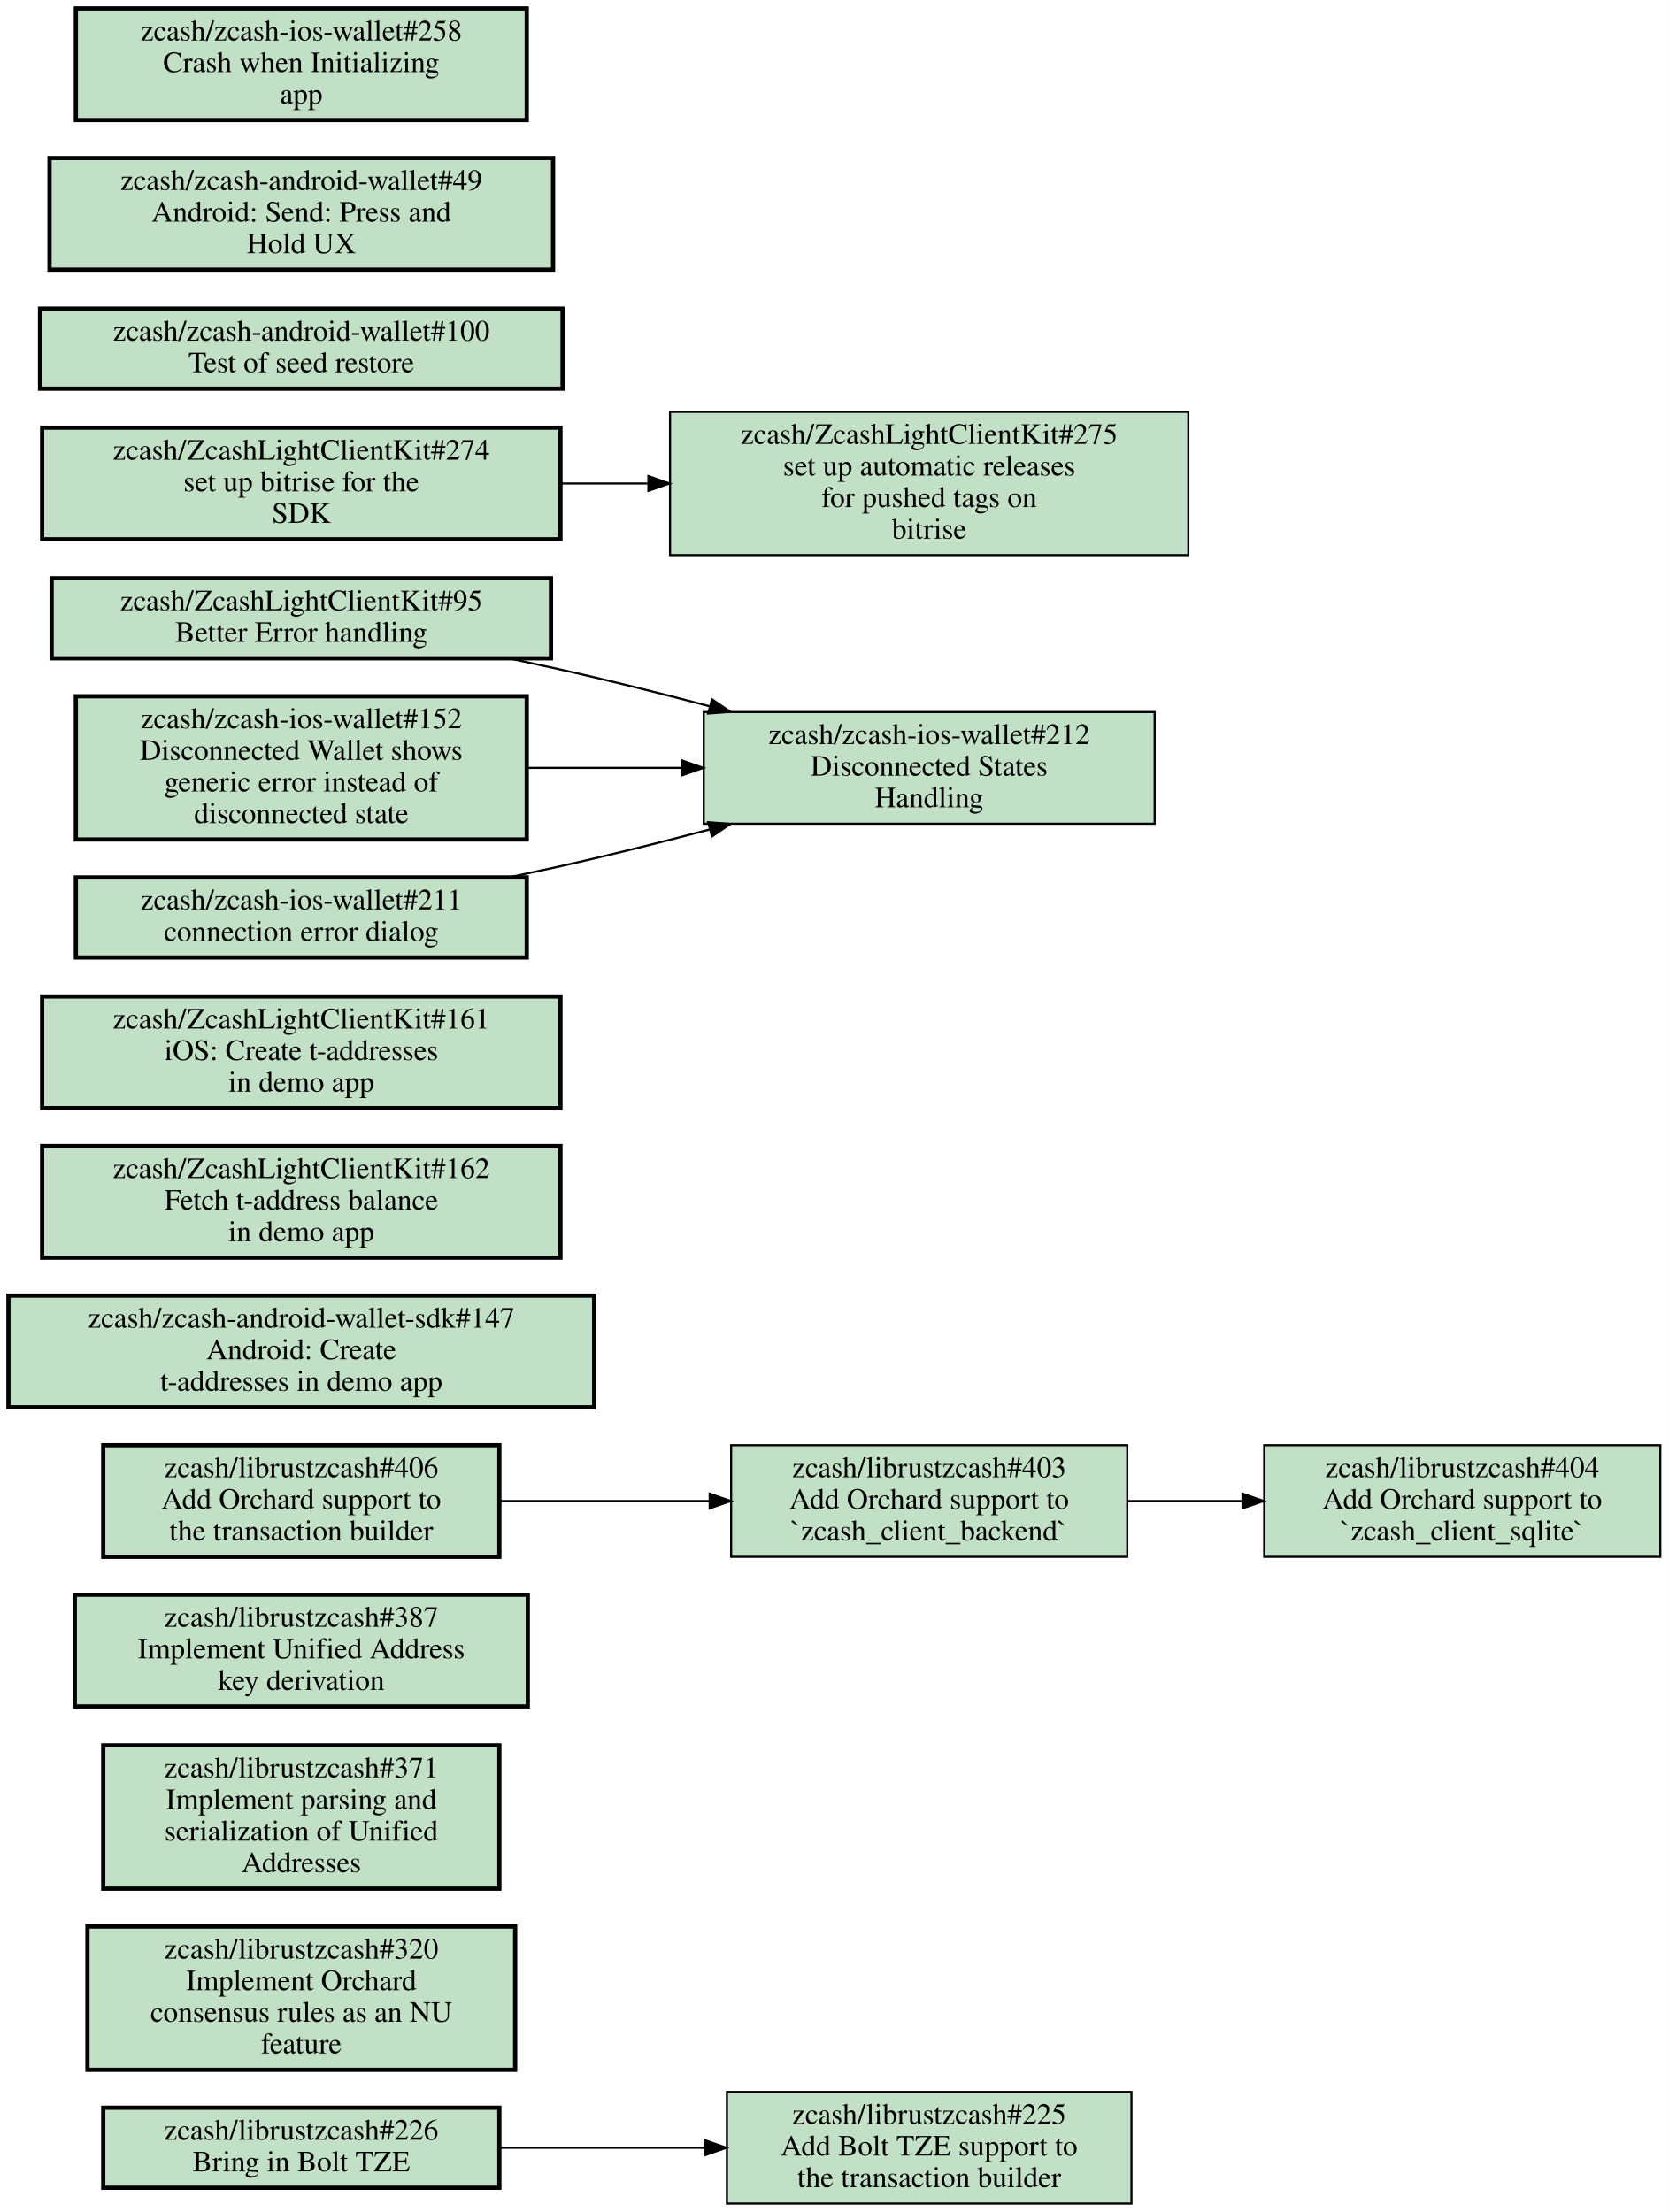
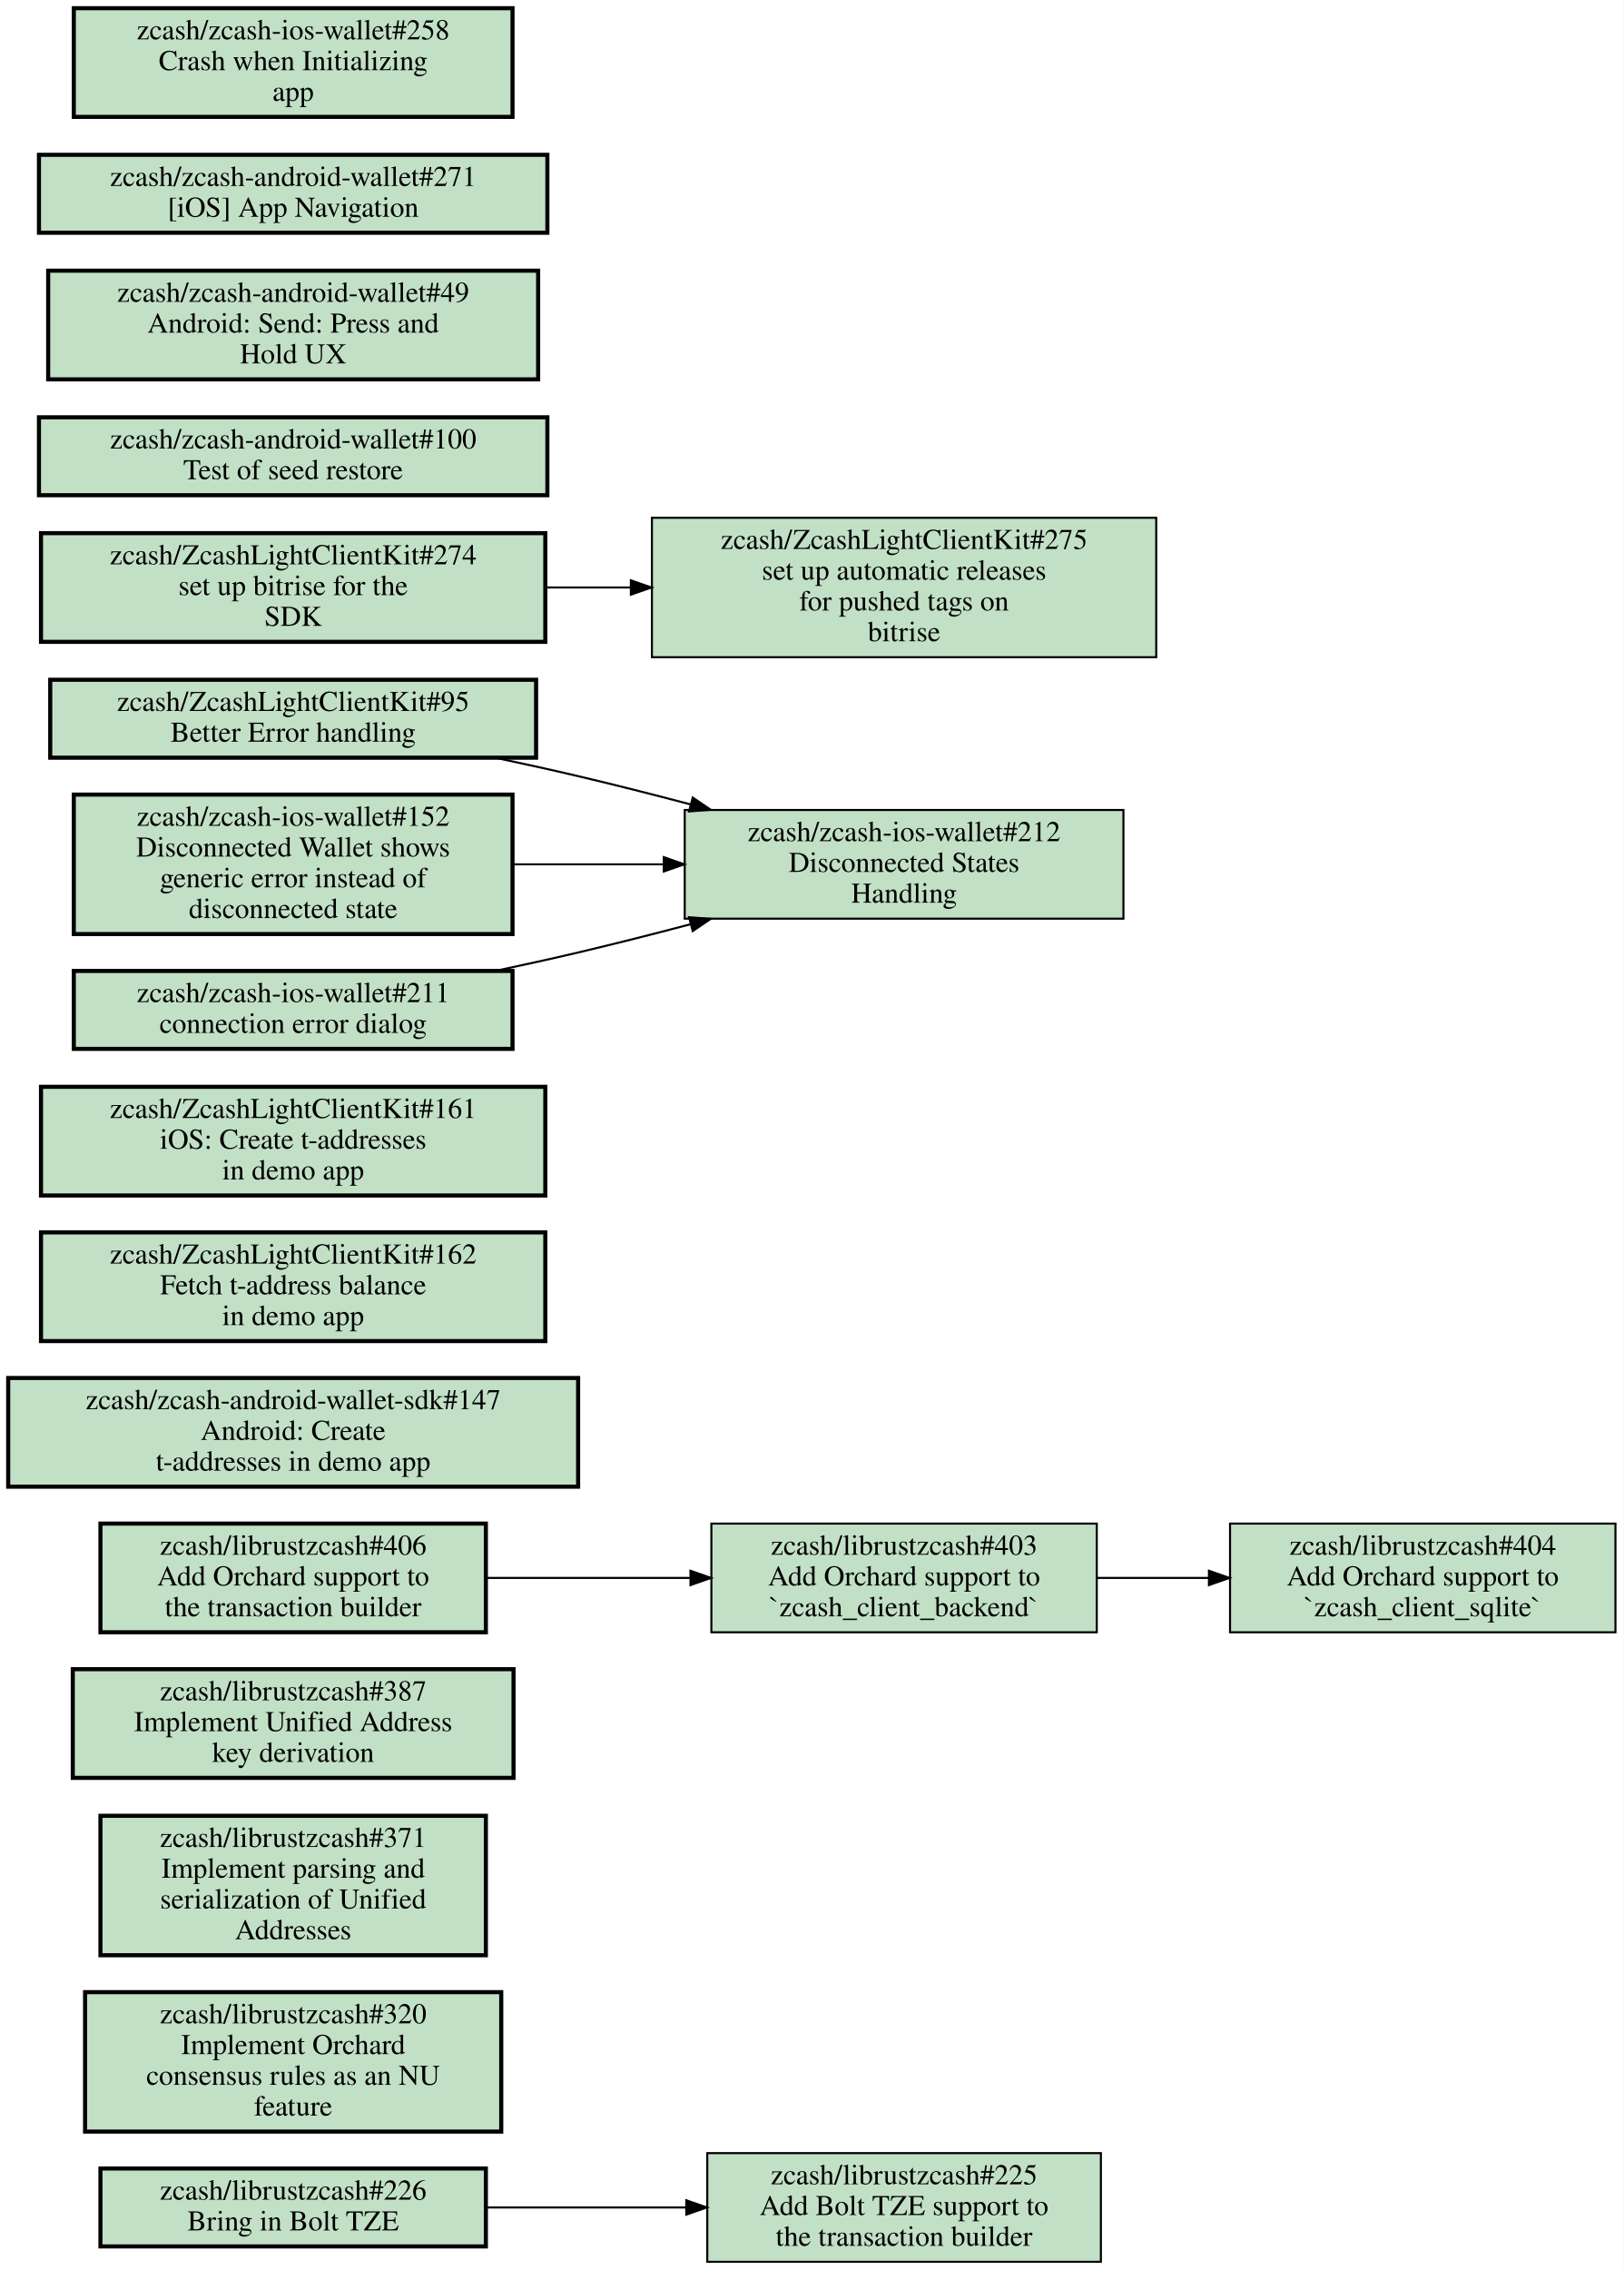
- <svg xmlns="http://www.w3.org/2000/svg" xmlns:xlink="http://www.w3.org/1999/xlink" width="792pt" height="1050pt" viewBox="0.00 0.00 792.00 1050.00">
-   <g id="graph0" class="graph" transform="scale(1 1) rotate(0) translate(4 1046)">
-     <polygon fill="#ffffff" stroke="transparent" points="-4,4 -4,-1046 788,-1046 788,4 -4,4" />
+ <svg xmlns="http://www.w3.org/2000/svg" xmlns:xlink="http://www.w3.org/1999/xlink" width="792pt" height="1107pt" viewBox="0.00 0.00 792.00 1107.00">
+   <g id="graph0" class="graph" transform="scale(1 1) rotate(0) translate(4 1103)">
+     <polygon fill="#ffffff" stroke="transparent" points="-4,4 -4,-1103 788,-1103 788,4 -4,4" />
    <g id="node1" class="node">
      <g id="a_node1">
        <a xlink:href="https://github.com/zcash/librustzcash/issues/226" xlink:title="zcash/librustzcash#226&#10;Bring in Bolt TZE" target="_blank">
          <polygon fill="#c2e0c6" stroke="#000000" stroke-width="2" points="233,-45.5 45,-45.5 45,-7.5 233,-7.5 233,-45.5" />
          <text text-anchor="middle" x="139" y="-30.3" font-family="Times,serif" font-size="14.00" fill="#000000">zcash/librustzcash#226</text>
          <text text-anchor="middle" x="139" y="-15.3" font-family="Times,serif" font-size="14.00" fill="#000000">Bring in Bolt TZE</text>
        </a>
      </g>
    </g>
    <g id="node2" class="node">
      <g id="a_node2">
        <a xlink:href="https://github.com/zcash/librustzcash/issues/225" xlink:title="zcash/librustzcash#225&#10;Add Bolt TZE support to&#10;the transaction builder" target="_blank">
          <polygon fill="#c2e0c6" stroke="#000000" points="533,-53 341,-53 341,0 533,0 533,-53" />
          <text text-anchor="middle" x="437" y="-37.8" font-family="Times,serif" font-size="14.00" fill="#000000">zcash/librustzcash#225</text>
          <text text-anchor="middle" x="437" y="-22.8" font-family="Times,serif" font-size="14.00" fill="#000000">Add Bolt TZE support to</text>
          <text text-anchor="middle" x="437" y="-7.8" font-family="Times,serif" font-size="14.00" fill="#000000">the transaction builder</text>
        </a>
      </g>
    </g>
    <g id="edge1" class="edge">
      <path fill="none" stroke="#000000" d="M233.29,-26.5C264.22,-26.5 298.79,-26.5 330.56,-26.5" />
      <polygon fill="#000000" stroke="#000000" points="330.76,-30 340.76,-26.5 330.76,-23 330.76,-30" />
    </g>
    <g id="node3" class="node">
      <g id="a_node3">
        <a xlink:href="https://github.com/zcash/librustzcash/issues/320" xlink:title="zcash/librustzcash#320&#10;Implement Orchard&#10;consensus rules as an NU&#10;feature" target="_blank">
          <polygon fill="#c2e0c6" stroke="#000000" stroke-width="2" points="240.5,-131.5 37.5,-131.5 37.5,-63.5 240.5,-63.5 240.5,-131.5" />
          <text text-anchor="middle" x="139" y="-116.3" font-family="Times,serif" font-size="14.00" fill="#000000">zcash/librustzcash#320</text>
          <text text-anchor="middle" x="139" y="-101.3" font-family="Times,serif" font-size="14.00" fill="#000000">Implement Orchard</text>
          <text text-anchor="middle" x="139" y="-86.3" font-family="Times,serif" font-size="14.00" fill="#000000">consensus rules as an NU</text>
          <text text-anchor="middle" x="139" y="-71.3" font-family="Times,serif" font-size="14.00" fill="#000000">feature</text>
        </a>
      </g>
    </g>
    <g id="node4" class="node">
      <g id="a_node4">
        <a xlink:href="https://github.com/zcash/librustzcash/issues/371" xlink:title="zcash/librustzcash#371&#10;Implement parsing and&#10;serialization of Unified&#10;Addresses" target="_blank">
          <polygon fill="#c2e0c6" stroke="#000000" stroke-width="2" points="233,-217.5 45,-217.5 45,-149.5 233,-149.5 233,-217.5" />
          <text text-anchor="middle" x="139" y="-202.3" font-family="Times,serif" font-size="14.00" fill="#000000">zcash/librustzcash#371</text>
          <text text-anchor="middle" x="139" y="-187.3" font-family="Times,serif" font-size="14.00" fill="#000000">Implement parsing and</text>
          <text text-anchor="middle" x="139" y="-172.3" font-family="Times,serif" font-size="14.00" fill="#000000">serialization of Unified</text>
          <text text-anchor="middle" x="139" y="-157.3" font-family="Times,serif" font-size="14.00" fill="#000000">Addresses</text>
        </a>
      </g>
    </g>
    <g id="node5" class="node">
      <g id="a_node5">
        <a xlink:href="https://github.com/zcash/librustzcash/issues/387" xlink:title="zcash/librustzcash#387&#10;Implement Unified Address&#10;key derivation" target="_blank">
          <polygon fill="#c2e0c6" stroke="#000000" stroke-width="2" points="246.5,-289 31.5,-289 31.5,-236 246.5,-236 246.5,-289" />
          <text text-anchor="middle" x="139" y="-273.8" font-family="Times,serif" font-size="14.00" fill="#000000">zcash/librustzcash#387</text>
          <text text-anchor="middle" x="139" y="-258.8" font-family="Times,serif" font-size="14.00" fill="#000000">Implement Unified Address</text>
          <text text-anchor="middle" x="139" y="-243.8" font-family="Times,serif" font-size="14.00" fill="#000000">key derivation</text>
        </a>
      </g>
    </g>
    <g id="node6" class="node">
      <g id="a_node6">
        <a xlink:href="https://github.com/zcash/librustzcash/issues/403" xlink:title="zcash/librustzcash#403&#10;Add Orchard support to&#10;`zcash_client_backend`" target="_blank">
          <polygon fill="#c2e0c6" stroke="#000000" points="531,-360 343,-360 343,-307 531,-307 531,-360" />
          <text text-anchor="middle" x="437" y="-344.8" font-family="Times,serif" font-size="14.00" fill="#000000">zcash/librustzcash#403</text>
          <text text-anchor="middle" x="437" y="-329.8" font-family="Times,serif" font-size="14.00" fill="#000000">Add Orchard support to</text>
          <text text-anchor="middle" x="437" y="-314.8" font-family="Times,serif" font-size="14.00" fill="#000000">`zcash_client_backend`</text>
        </a>
      </g>
    </g>
    <g id="node7" class="node">
      <g id="a_node7">
        <a xlink:href="https://github.com/zcash/librustzcash/issues/404" xlink:title="zcash/librustzcash#404&#10;Add Orchard support to&#10;`zcash_client_sqlite`" target="_blank">
          <polygon fill="#c2e0c6" stroke="#000000" points="784,-360 596,-360 596,-307 784,-307 784,-360" />
          <text text-anchor="middle" x="690" y="-344.8" font-family="Times,serif" font-size="14.00" fill="#000000">zcash/librustzcash#404</text>
          <text text-anchor="middle" x="690" y="-329.8" font-family="Times,serif" font-size="14.00" fill="#000000">Add Orchard support to</text>
          <text text-anchor="middle" x="690" y="-314.8" font-family="Times,serif" font-size="14.00" fill="#000000">`zcash_client_sqlite`</text>
        </a>
      </g>
    </g>
    <g id="edge2" class="edge">
      <path fill="none" stroke="#000000" d="M531.21,-333.5C548.91,-333.5 567.51,-333.5 585.5,-333.5" />
      <polygon fill="#000000" stroke="#000000" points="585.71,-337 595.71,-333.5 585.71,-330 585.71,-337" />
    </g>
    <g id="node8" class="node">
      <g id="a_node8">
        <a xlink:href="https://github.com/zcash/librustzcash/issues/406" xlink:title="zcash/librustzcash#406&#10;Add Orchard support to&#10;the transaction builder" target="_blank">
          <polygon fill="#c2e0c6" stroke="#000000" stroke-width="2" points="233,-360 45,-360 45,-307 233,-307 233,-360" />
          <text text-anchor="middle" x="139" y="-344.8" font-family="Times,serif" font-size="14.00" fill="#000000">zcash/librustzcash#406</text>
          <text text-anchor="middle" x="139" y="-329.8" font-family="Times,serif" font-size="14.00" fill="#000000">Add Orchard support to</text>
          <text text-anchor="middle" x="139" y="-314.8" font-family="Times,serif" font-size="14.00" fill="#000000">the transaction builder</text>
        </a>
      </g>
    </g>
    <g id="edge3" class="edge">
      <path fill="none" stroke="#000000" d="M233.29,-333.5C264.83,-333.5 300.17,-333.5 332.45,-333.5" />
      <polygon fill="#000000" stroke="#000000" points="332.81,-337 342.81,-333.5 332.81,-330 332.81,-337" />
    </g>
    <g id="node9" class="node">
      <g id="a_node9">
        <a xlink:href="https://github.com/zcash/zcash-android-wallet-sdk/issues/147" xlink:title="zcash/zcash-android-wallet-sdk#147&#10;Android: Create&#10;t-addresses in demo app" target="_blank">
          <polygon fill="#c2e0c6" stroke="#000000" stroke-width="2" points="278,-431 0,-431 0,-378 278,-378 278,-431" />
          <text text-anchor="middle" x="139" y="-415.8" font-family="Times,serif" font-size="14.00" fill="#000000">zcash/zcash-android-wallet-sdk#147</text>
          <text text-anchor="middle" x="139" y="-400.8" font-family="Times,serif" font-size="14.00" fill="#000000">Android: Create</text>
          <text text-anchor="middle" x="139" y="-385.8" font-family="Times,serif" font-size="14.00" fill="#000000">t-addresses in demo app</text>
        </a>
      </g>
    </g>
    <g id="node10" class="node">
      <g id="a_node10">
        <a xlink:href="https://github.com/zcash/ZcashLightClientKit/issues/162" xlink:title="zcash/ZcashLightClientKit#162&#10;Fetch t-address balance&#10;in demo app" target="_blank">
          <polygon fill="#c2e0c6" stroke="#000000" stroke-width="2" points="262,-502 16,-502 16,-449 262,-449 262,-502" />
          <text text-anchor="middle" x="139" y="-486.8" font-family="Times,serif" font-size="14.00" fill="#000000">zcash/ZcashLightClientKit#162</text>
          <text text-anchor="middle" x="139" y="-471.8" font-family="Times,serif" font-size="14.00" fill="#000000">Fetch t-address balance</text>
          <text text-anchor="middle" x="139" y="-456.8" font-family="Times,serif" font-size="14.00" fill="#000000">in demo app</text>
        </a>
      </g>
    </g>
    <g id="node11" class="node">
      <g id="a_node11">
        <a xlink:href="https://github.com/zcash/ZcashLightClientKit/issues/161" xlink:title="zcash/ZcashLightClientKit#161&#10;iOS: Create t-addresses&#10;in demo app" target="_blank">
          <polygon fill="#c2e0c6" stroke="#000000" stroke-width="2" points="262,-573 16,-573 16,-520 262,-520 262,-573" />
          <text text-anchor="middle" x="139" y="-557.8" font-family="Times,serif" font-size="14.00" fill="#000000">zcash/ZcashLightClientKit#161</text>
          <text text-anchor="middle" x="139" y="-542.8" font-family="Times,serif" font-size="14.00" fill="#000000">iOS: Create t-addresses</text>
          <text text-anchor="middle" x="139" y="-527.8" font-family="Times,serif" font-size="14.00" fill="#000000">in demo app</text>
        </a>
      </g>
    </g>
    <g id="node12" class="node">
      <g id="a_node12">
        <a xlink:href="https://github.com/zcash/ZcashLightClientKit/issues/95" xlink:title="zcash/ZcashLightClientKit#95&#10;Better Error handling" target="_blank">
          <polygon fill="#c2e0c6" stroke="#000000" stroke-width="2" points="257.5,-771.5 20.5,-771.5 20.5,-733.5 257.5,-733.5 257.5,-771.5" />
          <text text-anchor="middle" x="139" y="-756.3" font-family="Times,serif" font-size="14.00" fill="#000000">zcash/ZcashLightClientKit#95</text>
          <text text-anchor="middle" x="139" y="-741.3" font-family="Times,serif" font-size="14.00" fill="#000000">Better Error handling</text>
        </a>
      </g>
    </g>
    <g id="node13" class="node">
      <g id="a_node13">
        <a xlink:href="https://github.com/zcash/zcash-ios-wallet/issues/212" xlink:title="zcash/zcash-ios-wallet#212&#10;Disconnected States&#10;Handling" target="_blank">
          <polygon fill="#c2e0c6" stroke="#000000" points="544,-708 330,-708 330,-655 544,-655 544,-708" />
          <text text-anchor="middle" x="437" y="-692.8" font-family="Times,serif" font-size="14.00" fill="#000000">zcash/zcash-ios-wallet#212</text>
          <text text-anchor="middle" x="437" y="-677.8" font-family="Times,serif" font-size="14.00" fill="#000000">Disconnected States</text>
          <text text-anchor="middle" x="437" y="-662.8" font-family="Times,serif" font-size="14.00" fill="#000000">Handling</text>
        </a>
      </g>
    </g>
    <g id="edge4" class="edge">
      <path fill="none" stroke="#000000" d="M237.51,-733.49C251.14,-730.61 264.94,-727.58 278,-724.5 295.81,-720.3 314.66,-715.52 332.9,-710.7" />
      <polygon fill="#000000" stroke="#000000" points="333.906,-714.054 342.67,-708.1 332.106,-707.289 333.906,-714.054" />
    </g>
    <g id="node14" class="node">
      <g id="a_node14">
        <a xlink:href="https://github.com/zcash/ZcashLightClientKit/issues/274" xlink:title="zcash/ZcashLightClientKit#274&#10;set up bitrise for the&#10;SDK" target="_blank">
          <polygon fill="#c2e0c6" stroke="#000000" stroke-width="2" points="262,-843 16,-843 16,-790 262,-790 262,-843" />
          <text text-anchor="middle" x="139" y="-827.8" font-family="Times,serif" font-size="14.00" fill="#000000">zcash/ZcashLightClientKit#274</text>
          <text text-anchor="middle" x="139" y="-812.8" font-family="Times,serif" font-size="14.00" fill="#000000">set up bitrise for the</text>
          <text text-anchor="middle" x="139" y="-797.8" font-family="Times,serif" font-size="14.00" fill="#000000">SDK</text>
        </a>
      </g>
    </g>
    <g id="node15" class="node">
      <g id="a_node15">
        <a xlink:href="https://github.com/zcash/ZcashLightClientKit/issues/275" xlink:title="zcash/ZcashLightClientKit#275&#10;set up automatic releases&#10;for pushed tags on&#10;bitrise" target="_blank">
          <polygon fill="#c2e0c6" stroke="#000000" points="560,-850.5 314,-850.5 314,-782.5 560,-782.5 560,-850.5" />
          <text text-anchor="middle" x="437" y="-835.3" font-family="Times,serif" font-size="14.00" fill="#000000">zcash/ZcashLightClientKit#275</text>
          <text text-anchor="middle" x="437" y="-820.3" font-family="Times,serif" font-size="14.00" fill="#000000">set up automatic releases</text>
          <text text-anchor="middle" x="437" y="-805.3" font-family="Times,serif" font-size="14.00" fill="#000000">for pushed tags on</text>
          <text text-anchor="middle" x="437" y="-790.3" font-family="Times,serif" font-size="14.00" fill="#000000">bitrise</text>
        </a>
      </g>
    </g>
    <g id="edge5" class="edge">
      <path fill="none" stroke="#000000" d="M262.36,-816.5C275.88,-816.5 289.7,-816.5 303.34,-816.5" />
      <polygon fill="#000000" stroke="#000000" points="303.73,-820 313.73,-816.5 303.73,-813 303.73,-820" />
    </g>
    <g id="node16" class="node">
      <g id="a_node16">
        <a xlink:href="https://github.com/zcash/zcash-android-wallet/issues/100" xlink:title="zcash/zcash-android-wallet#100&#10;Test of seed restore" target="_blank">
          <polygon fill="#c2e0c6" stroke="#000000" stroke-width="2" points="263,-899.5 15,-899.5 15,-861.5 263,-861.5 263,-899.5" />
          <text text-anchor="middle" x="139" y="-884.3" font-family="Times,serif" font-size="14.00" fill="#000000">zcash/zcash-android-wallet#100</text>
          <text text-anchor="middle" x="139" y="-869.3" font-family="Times,serif" font-size="14.00" fill="#000000">Test of seed restore</text>
        </a>
      </g>
    </g>
    <g id="node17" class="node">
      <g id="a_node17">
        <a xlink:href="https://github.com/zcash/zcash-android-wallet/issues/49" xlink:title="zcash/zcash-android-wallet#49&#10;Android: Send: Press and&#10;Hold UX" target="_blank">
          <polygon fill="#c2e0c6" stroke="#000000" stroke-width="2" points="258.5,-971 19.5,-971 19.5,-918 258.5,-918 258.5,-971" />
          <text text-anchor="middle" x="139" y="-955.8" font-family="Times,serif" font-size="14.00" fill="#000000">zcash/zcash-android-wallet#49</text>
          <text text-anchor="middle" x="139" y="-940.8" font-family="Times,serif" font-size="14.00" fill="#000000">Android: Send: Press and</text>
          <text text-anchor="middle" x="139" y="-925.8" font-family="Times,serif" font-size="14.00" fill="#000000">Hold UX</text>
        </a>
      </g>
    </g>
    <g id="node18" class="node">
      <g id="a_node18">
+         <a xlink:href="https://github.com/zcash/zcash-android-wallet/issues/271" xlink:title="zcash/zcash-android-wallet#271&#10;[iOS] App Navigation" target="_blank">
+           <polygon fill="#c2e0c6" stroke="#000000" stroke-width="2" points="263,-1027.5 15,-1027.5 15,-989.5 263,-989.5 263,-1027.5" />
+           <text text-anchor="middle" x="139" y="-1012.3" font-family="Times,serif" font-size="14.00" fill="#000000">zcash/zcash-android-wallet#271</text>
+           <text text-anchor="middle" x="139" y="-997.3" font-family="Times,serif" font-size="14.00" fill="#000000">[iOS] App Navigation</text>
+         </a>
+       </g>
+     </g>
+     <g id="node19" class="node">
+       <g id="a_node19">
        <a xlink:href="https://github.com/zcash/zcash-ios-wallet/issues/152" xlink:title="zcash/zcash-ios-wallet#152&#10;Disconnected Wallet shows&#10;generic error instead of&#10;disconnected state" target="_blank">
          <polygon fill="#c2e0c6" stroke="#000000" stroke-width="2" points="246,-715.5 32,-715.5 32,-647.5 246,-647.5 246,-715.5" />
          <text text-anchor="middle" x="139" y="-700.3" font-family="Times,serif" font-size="14.00" fill="#000000">zcash/zcash-ios-wallet#152</text>
          <text text-anchor="middle" x="139" y="-685.3" font-family="Times,serif" font-size="14.00" fill="#000000">Disconnected Wallet shows</text>
          <text text-anchor="middle" x="139" y="-670.3" font-family="Times,serif" font-size="14.00" fill="#000000">generic error instead of</text>
          <text text-anchor="middle" x="139" y="-655.3" font-family="Times,serif" font-size="14.00" fill="#000000">disconnected state</text>
        </a>
      </g>
    </g>
    <g id="edge6" class="edge">
      <path fill="none" stroke="#000000" d="M246.16,-681.5C269.96,-681.5 295.31,-681.5 319.5,-681.5" />
      <polygon fill="#000000" stroke="#000000" points="319.79,-685 329.79,-681.5 319.79,-678 319.79,-685" />
    </g>
-     <g id="node19" class="node">
-       <g id="a_node19">
+     <g id="node20" class="node">
+       <g id="a_node20">
        <a xlink:href="https://github.com/zcash/zcash-ios-wallet/issues/211" xlink:title="zcash/zcash-ios-wallet#211&#10;connection error dialog" target="_blank">
          <polygon fill="#c2e0c6" stroke="#000000" stroke-width="2" points="246,-629.5 32,-629.5 32,-591.5 246,-591.5 246,-629.5" />
          <text text-anchor="middle" x="139" y="-614.3" font-family="Times,serif" font-size="14.00" fill="#000000">zcash/zcash-ios-wallet#211</text>
          <text text-anchor="middle" x="139" y="-599.3" font-family="Times,serif" font-size="14.00" fill="#000000">connection error dialog</text>
        </a>
      </g>
    </g>
    <g id="edge7" class="edge">
      <path fill="none" stroke="#000000" d="M237.51,-629.51C251.14,-632.39 264.94,-635.42 278,-638.5 295.81,-642.7 314.66,-647.48 332.9,-652.3" />
      <polygon fill="#000000" stroke="#000000" points="332.106,-655.711 342.67,-654.9 333.906,-648.946 332.106,-655.711" />
    </g>
-     <g id="node20" class="node">
-       <g id="a_node20">
+     <g id="node21" class="node">
+       <g id="a_node21">
        <a xlink:href="https://github.com/zcash/zcash-ios-wallet/issues/258" xlink:title="zcash/zcash-ios-wallet#258&#10;Crash when Initializing&#10;app" target="_blank">
-           <polygon fill="#c2e0c6" stroke="#000000" stroke-width="2" points="246,-1042 32,-1042 32,-989 246,-989 246,-1042" />
-           <text text-anchor="middle" x="139" y="-1026.8" font-family="Times,serif" font-size="14.00" fill="#000000">zcash/zcash-ios-wallet#258</text>
-           <text text-anchor="middle" x="139" y="-1011.8" font-family="Times,serif" font-size="14.00" fill="#000000">Crash when Initializing</text>
-           <text text-anchor="middle" x="139" y="-996.8" font-family="Times,serif" font-size="14.00" fill="#000000">app</text>
+           <polygon fill="#c2e0c6" stroke="#000000" stroke-width="2" points="246,-1099 32,-1099 32,-1046 246,-1046 246,-1099" />
+           <text text-anchor="middle" x="139" y="-1083.8" font-family="Times,serif" font-size="14.00" fill="#000000">zcash/zcash-ios-wallet#258</text>
+           <text text-anchor="middle" x="139" y="-1068.8" font-family="Times,serif" font-size="14.00" fill="#000000">Crash when Initializing</text>
+           <text text-anchor="middle" x="139" y="-1053.8" font-family="Times,serif" font-size="14.00" fill="#000000">app</text>
        </a>
      </g>
    </g>
  </g>
</svg>
